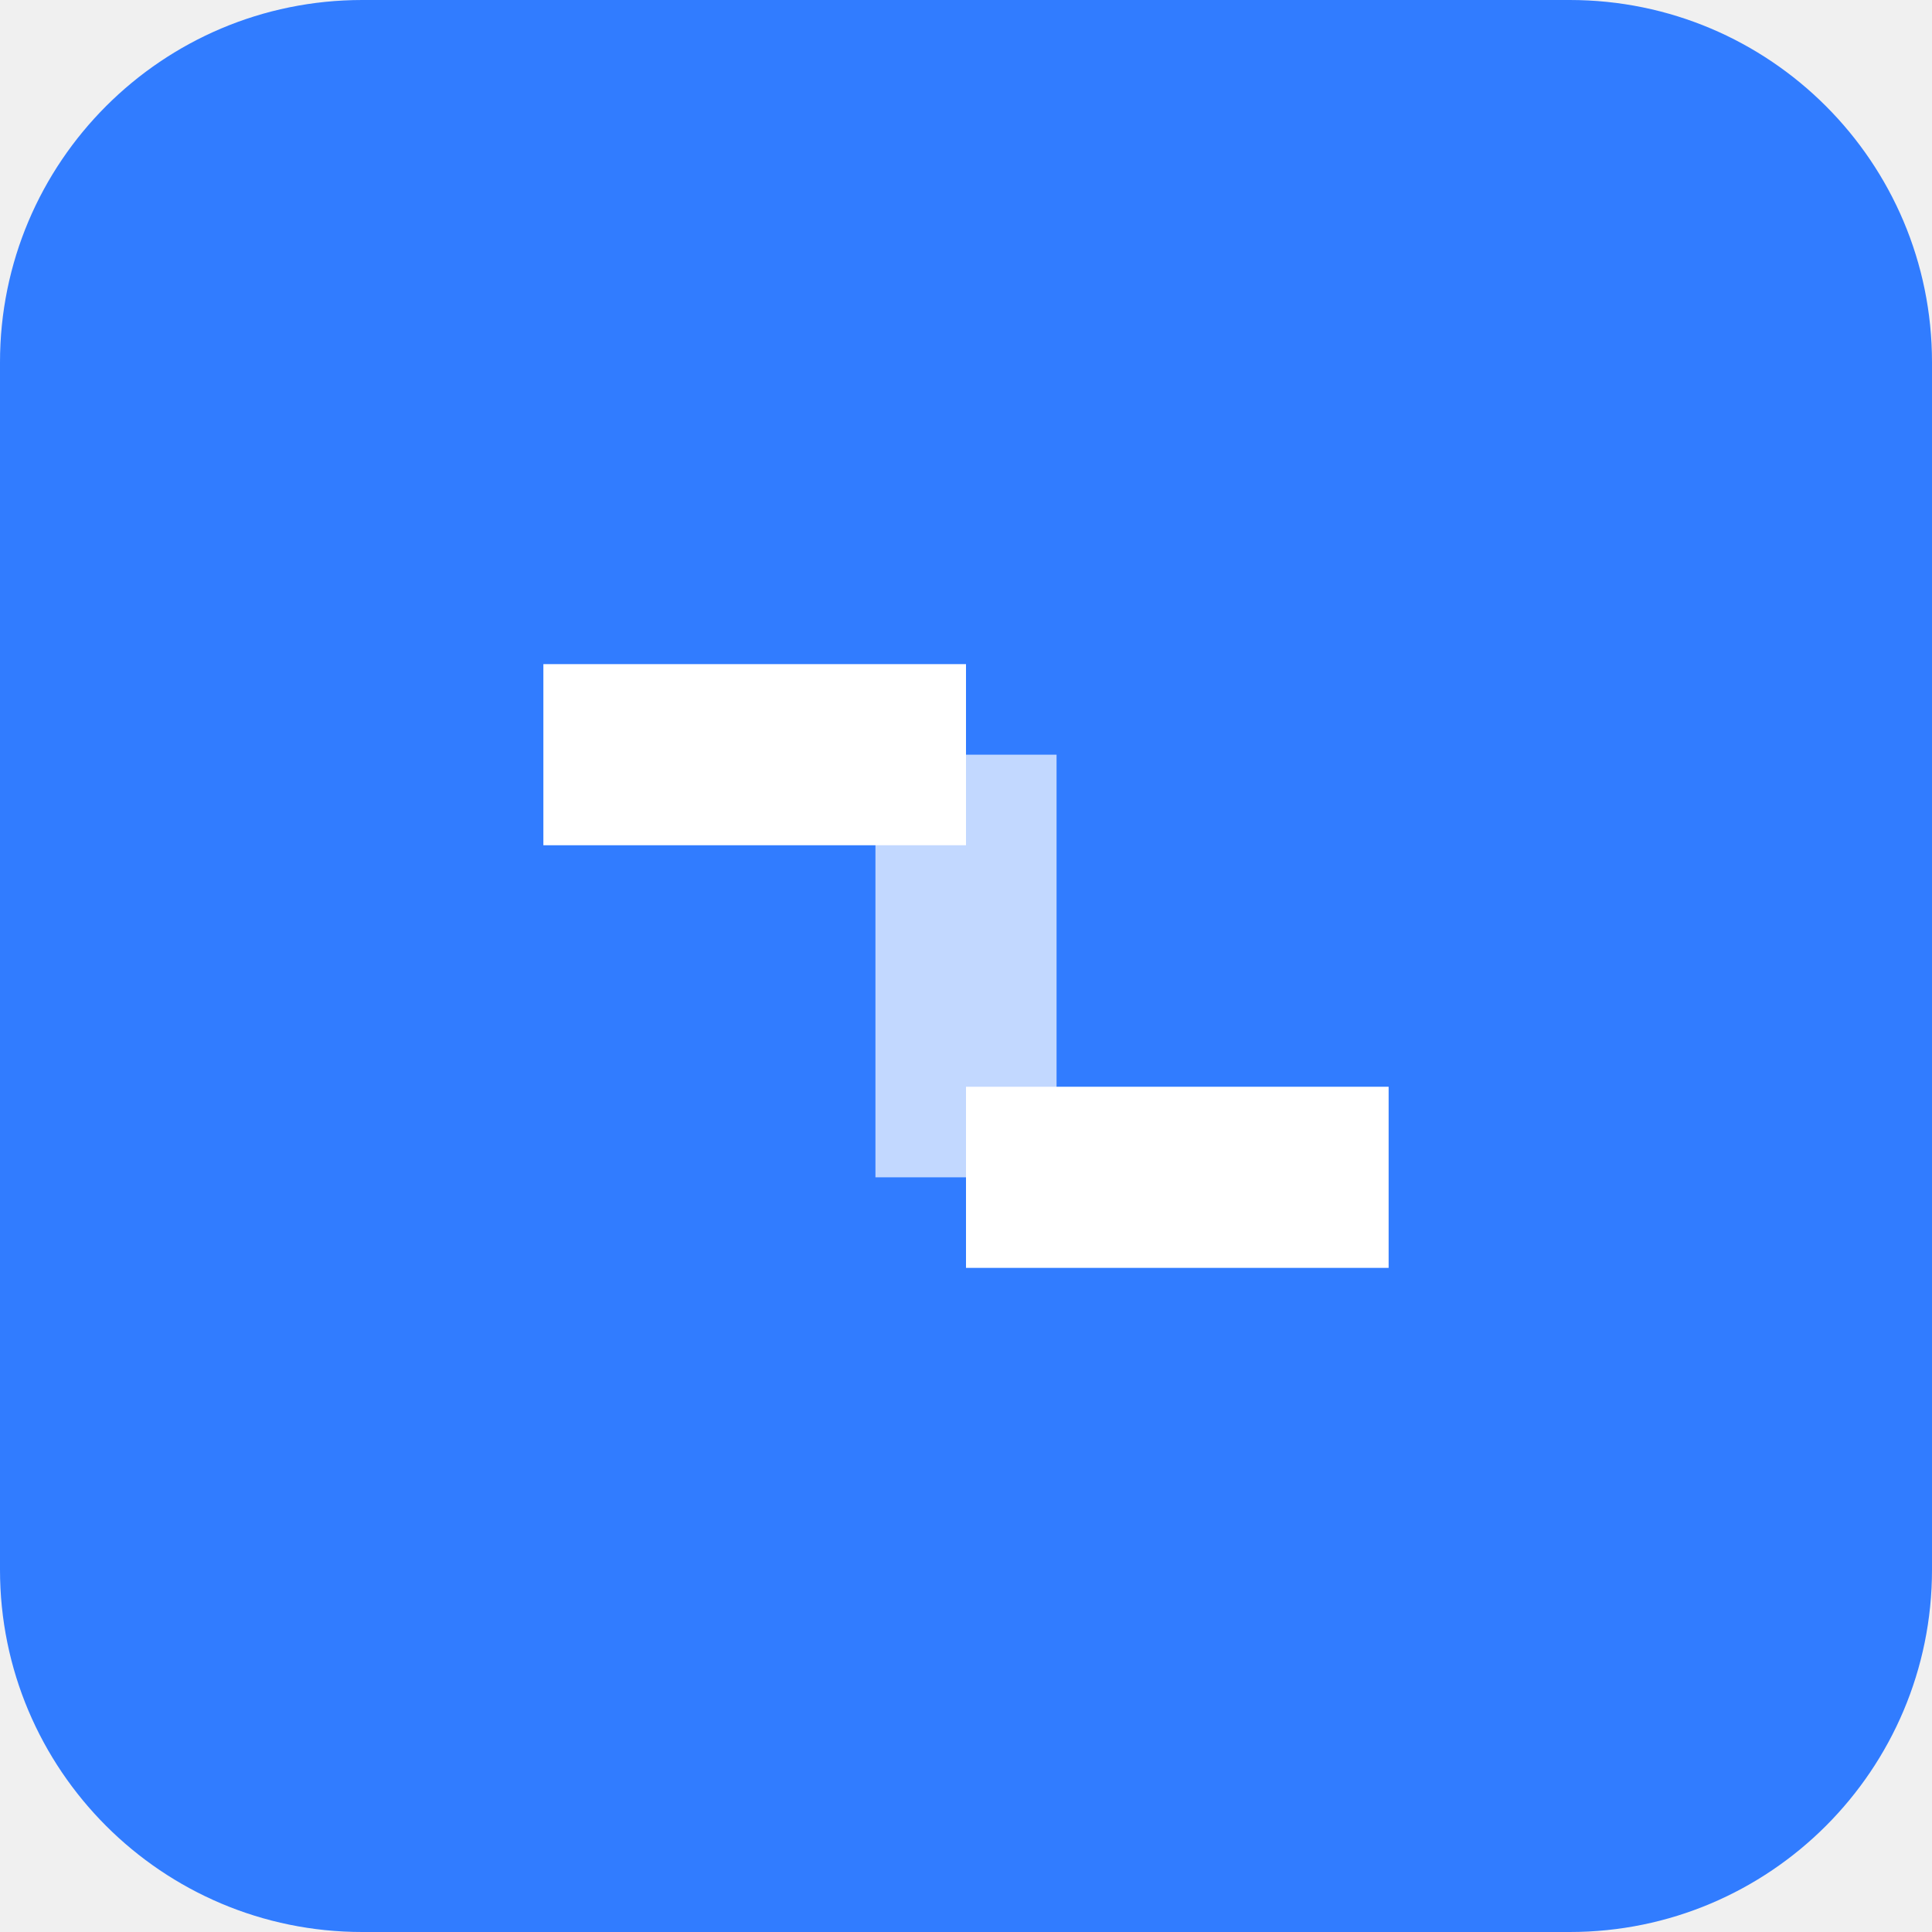
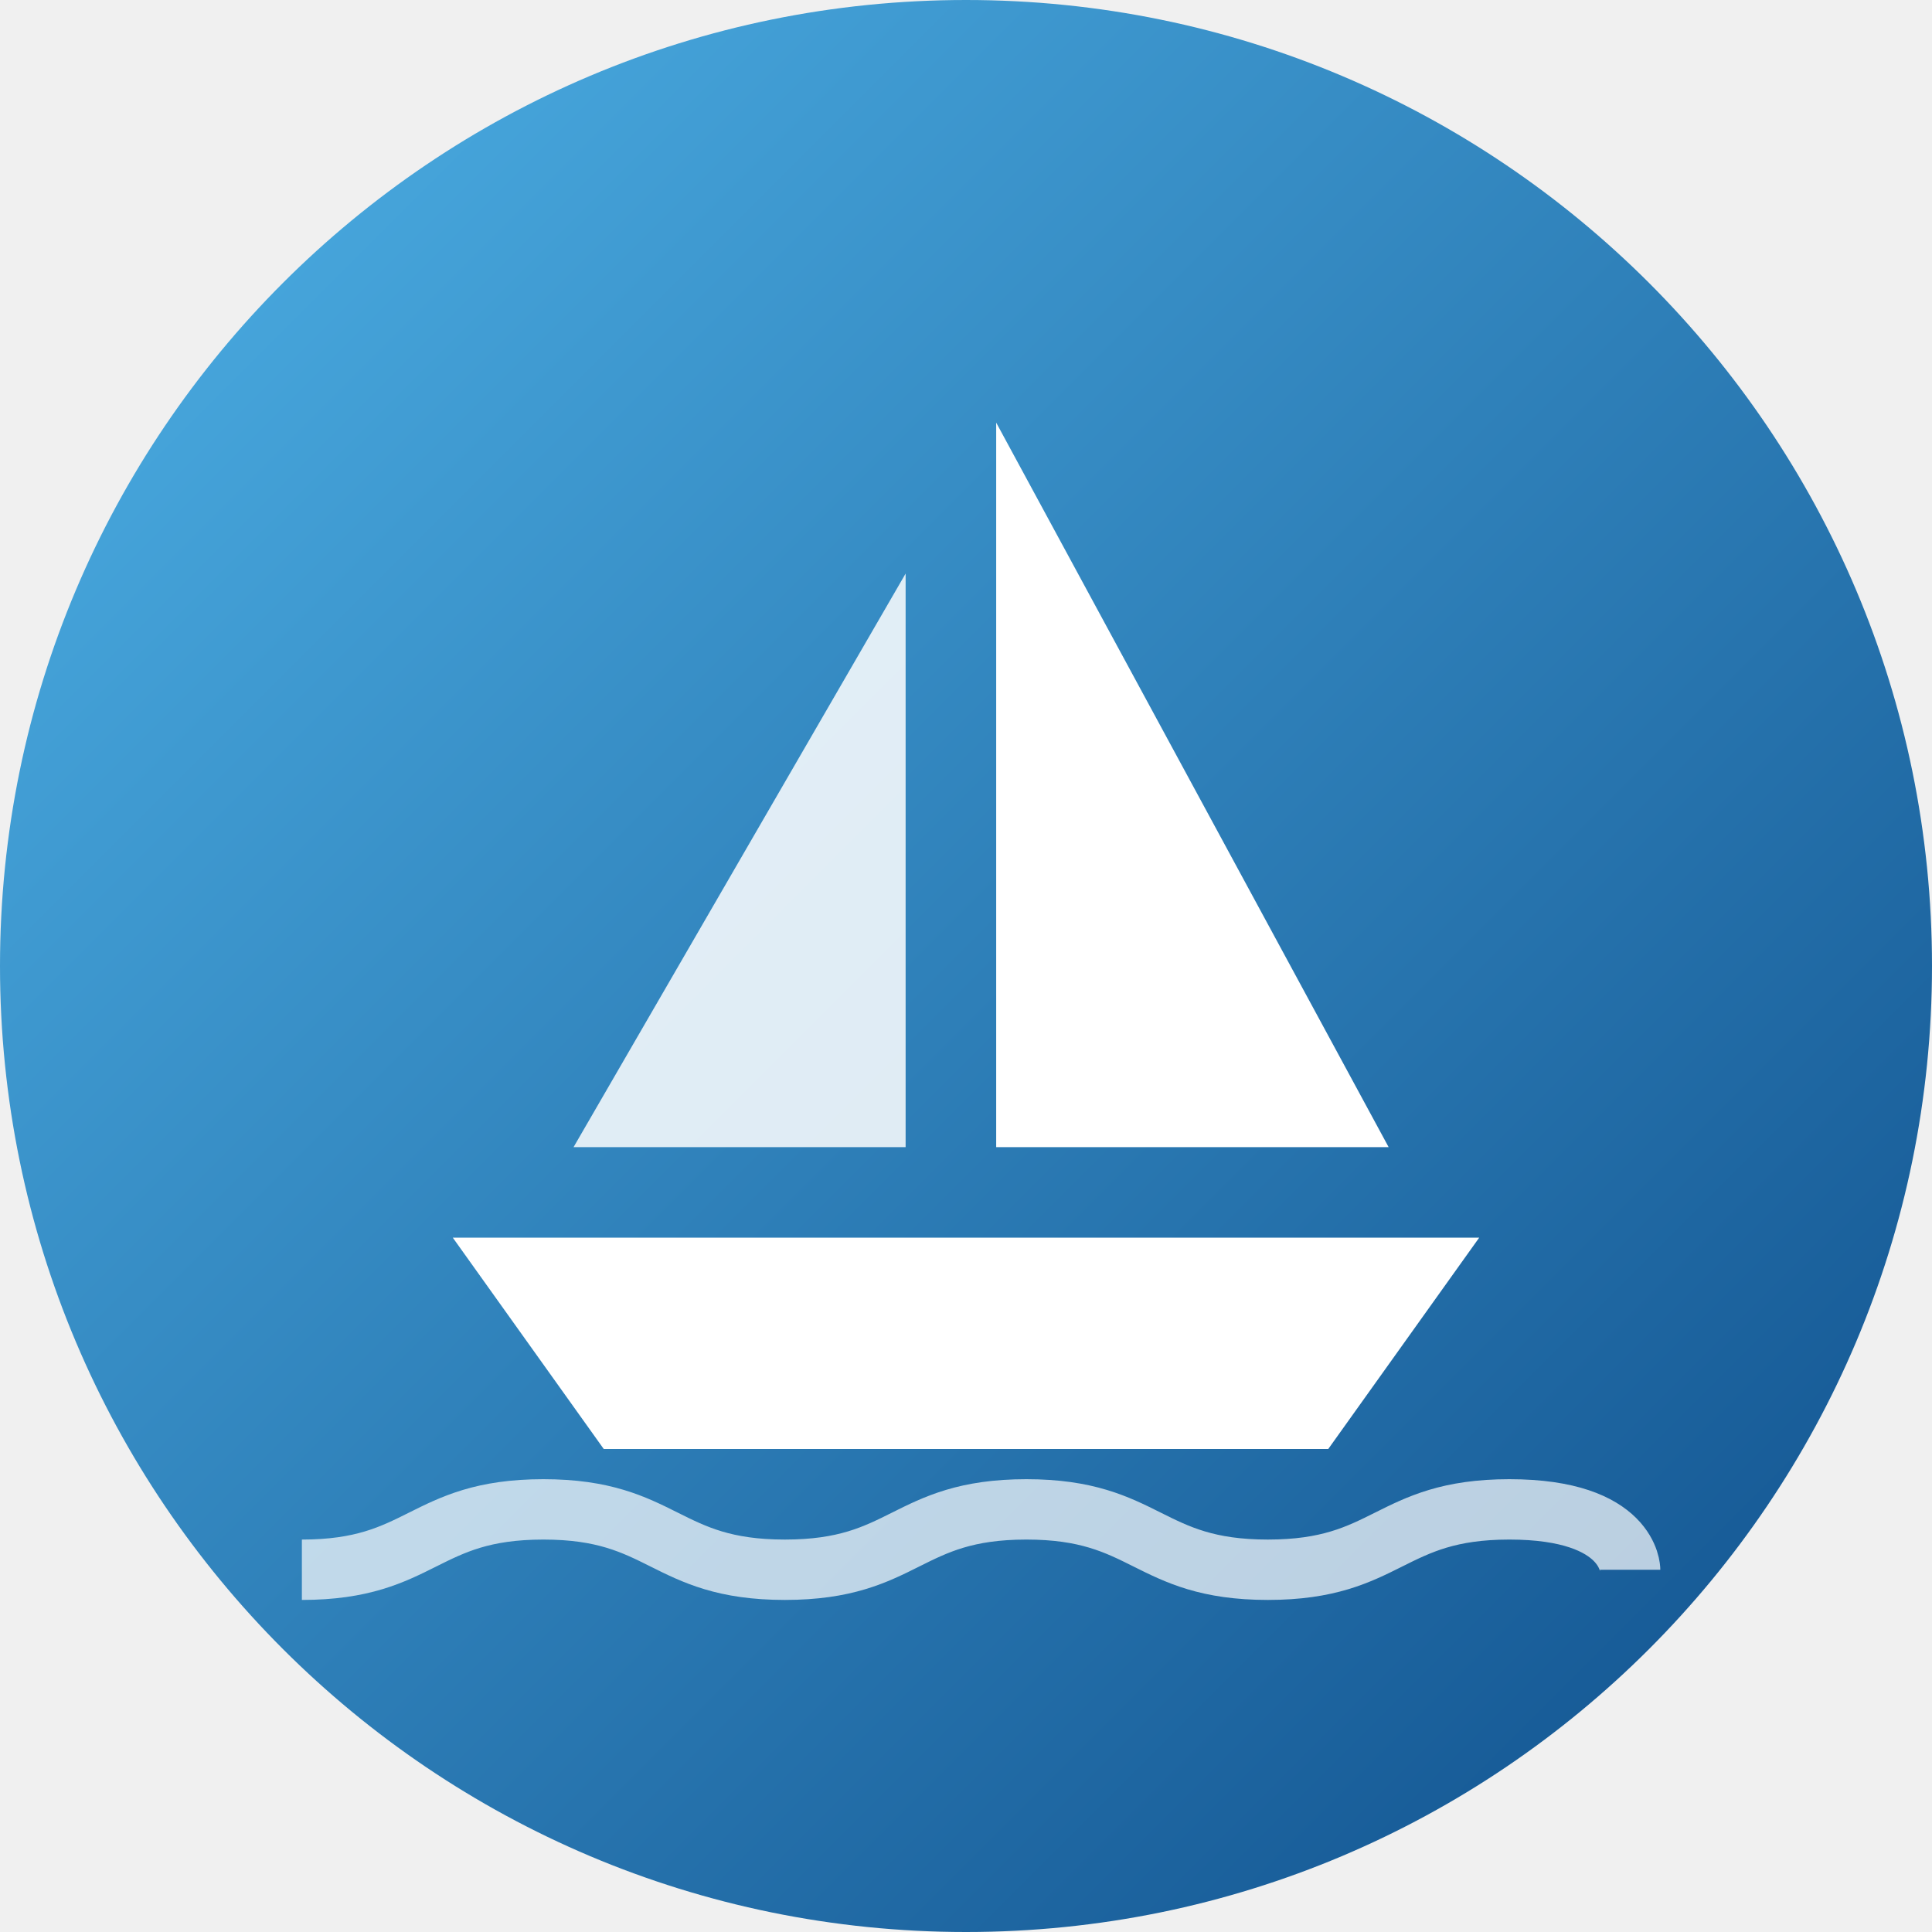
<svg xmlns="http://www.w3.org/2000/svg" viewBox="0 0 64 64">
-   <rect width="64" height="64" rx="12" fill="#317CFF" />
-   <path d="M18 22h14v6H18zM32 36h14v6H32z" fill="#fff" />
-   <path d="M29 25h6v14h-6z" fill="#fff" opacity=".7" />
+   <defs>
+     <linearGradient id="g" x1="0" y1="0" x2="1" y2="1">
+       <stop offset="0" stop-color="#4FB3E8" />
+       <stop offset="1" stop-color="#0E4D8A" />
+     </linearGradient>
+   </defs>
+   <circle cx="32" cy="32" r="32" fill="url(#g)" />
+   <path d="M33 14v24h13z" fill="#fff" />
+   <path d="M30 19v19H19z" fill="#fff" opacity=".85" />
+   <path d="M15 41h34l-5 7H20z" fill="#fff" />
+   <path d="M10 52c4 0 4-2 8-2s4 2 8 2 4-2 8-2 4 2 8 2 4-2 8-2 4 2 4 2" stroke="#fff" stroke-width="2" fill="none" opacity=".7" />
</svg>
